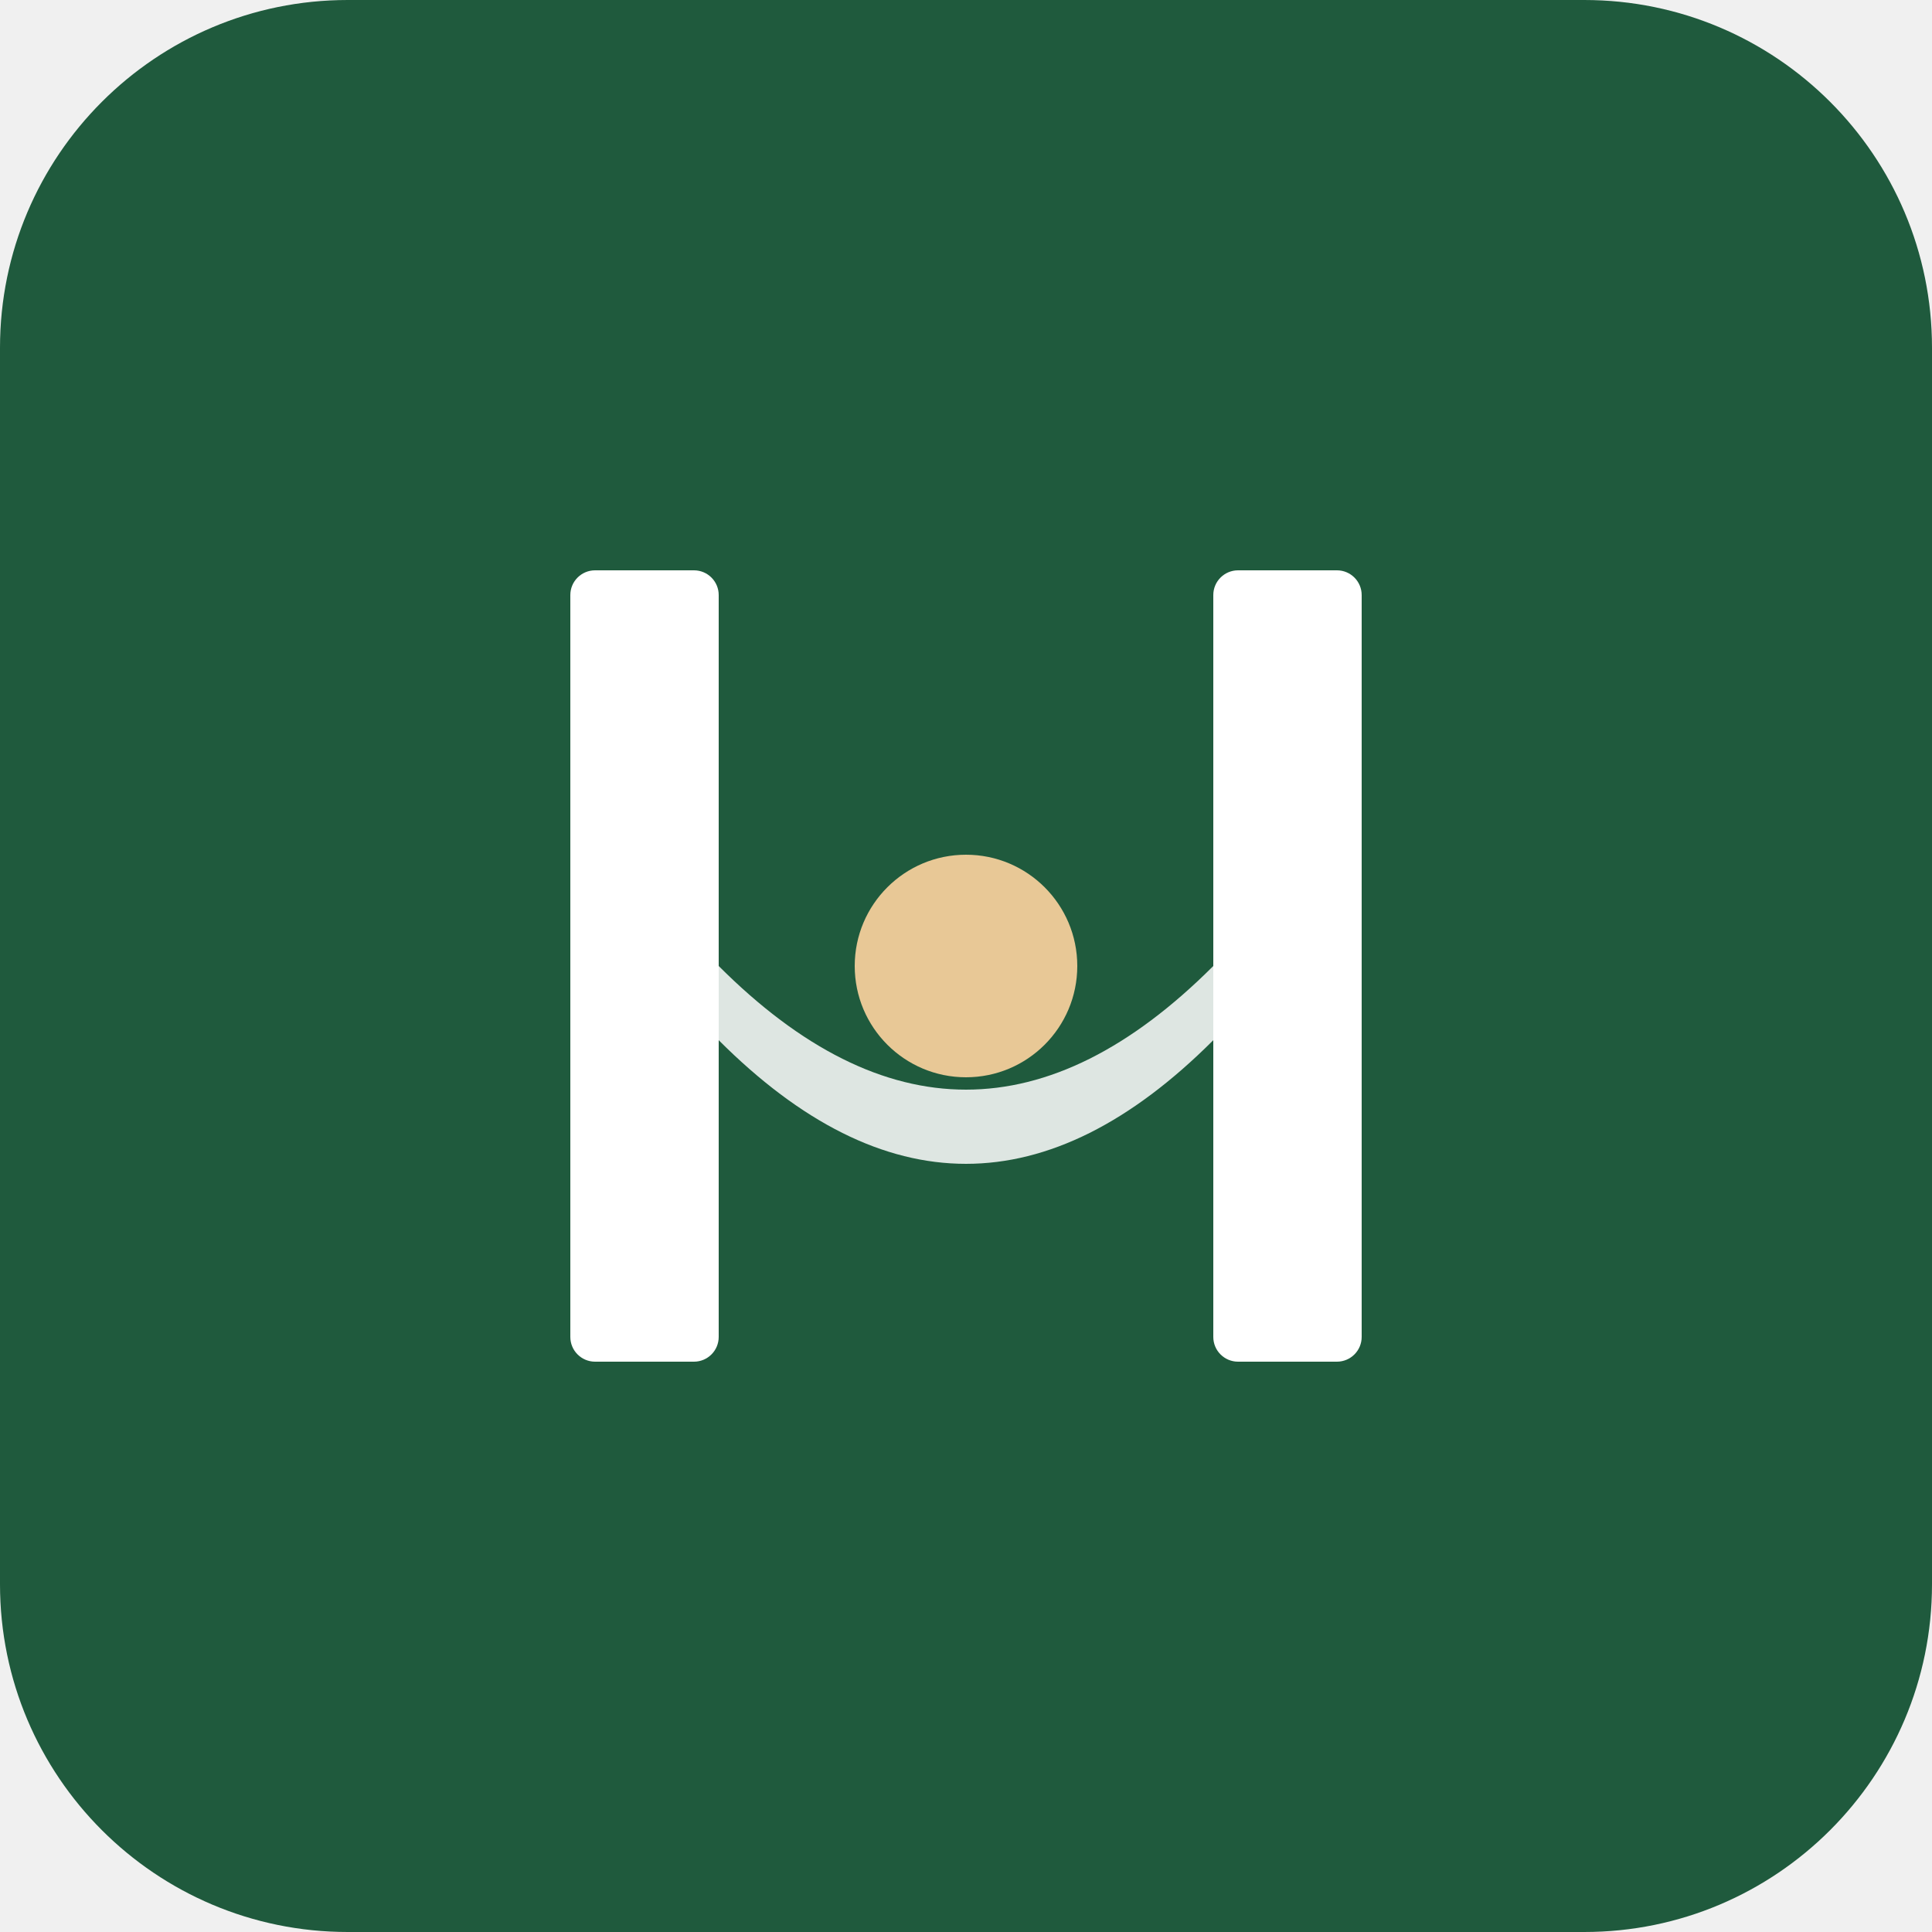
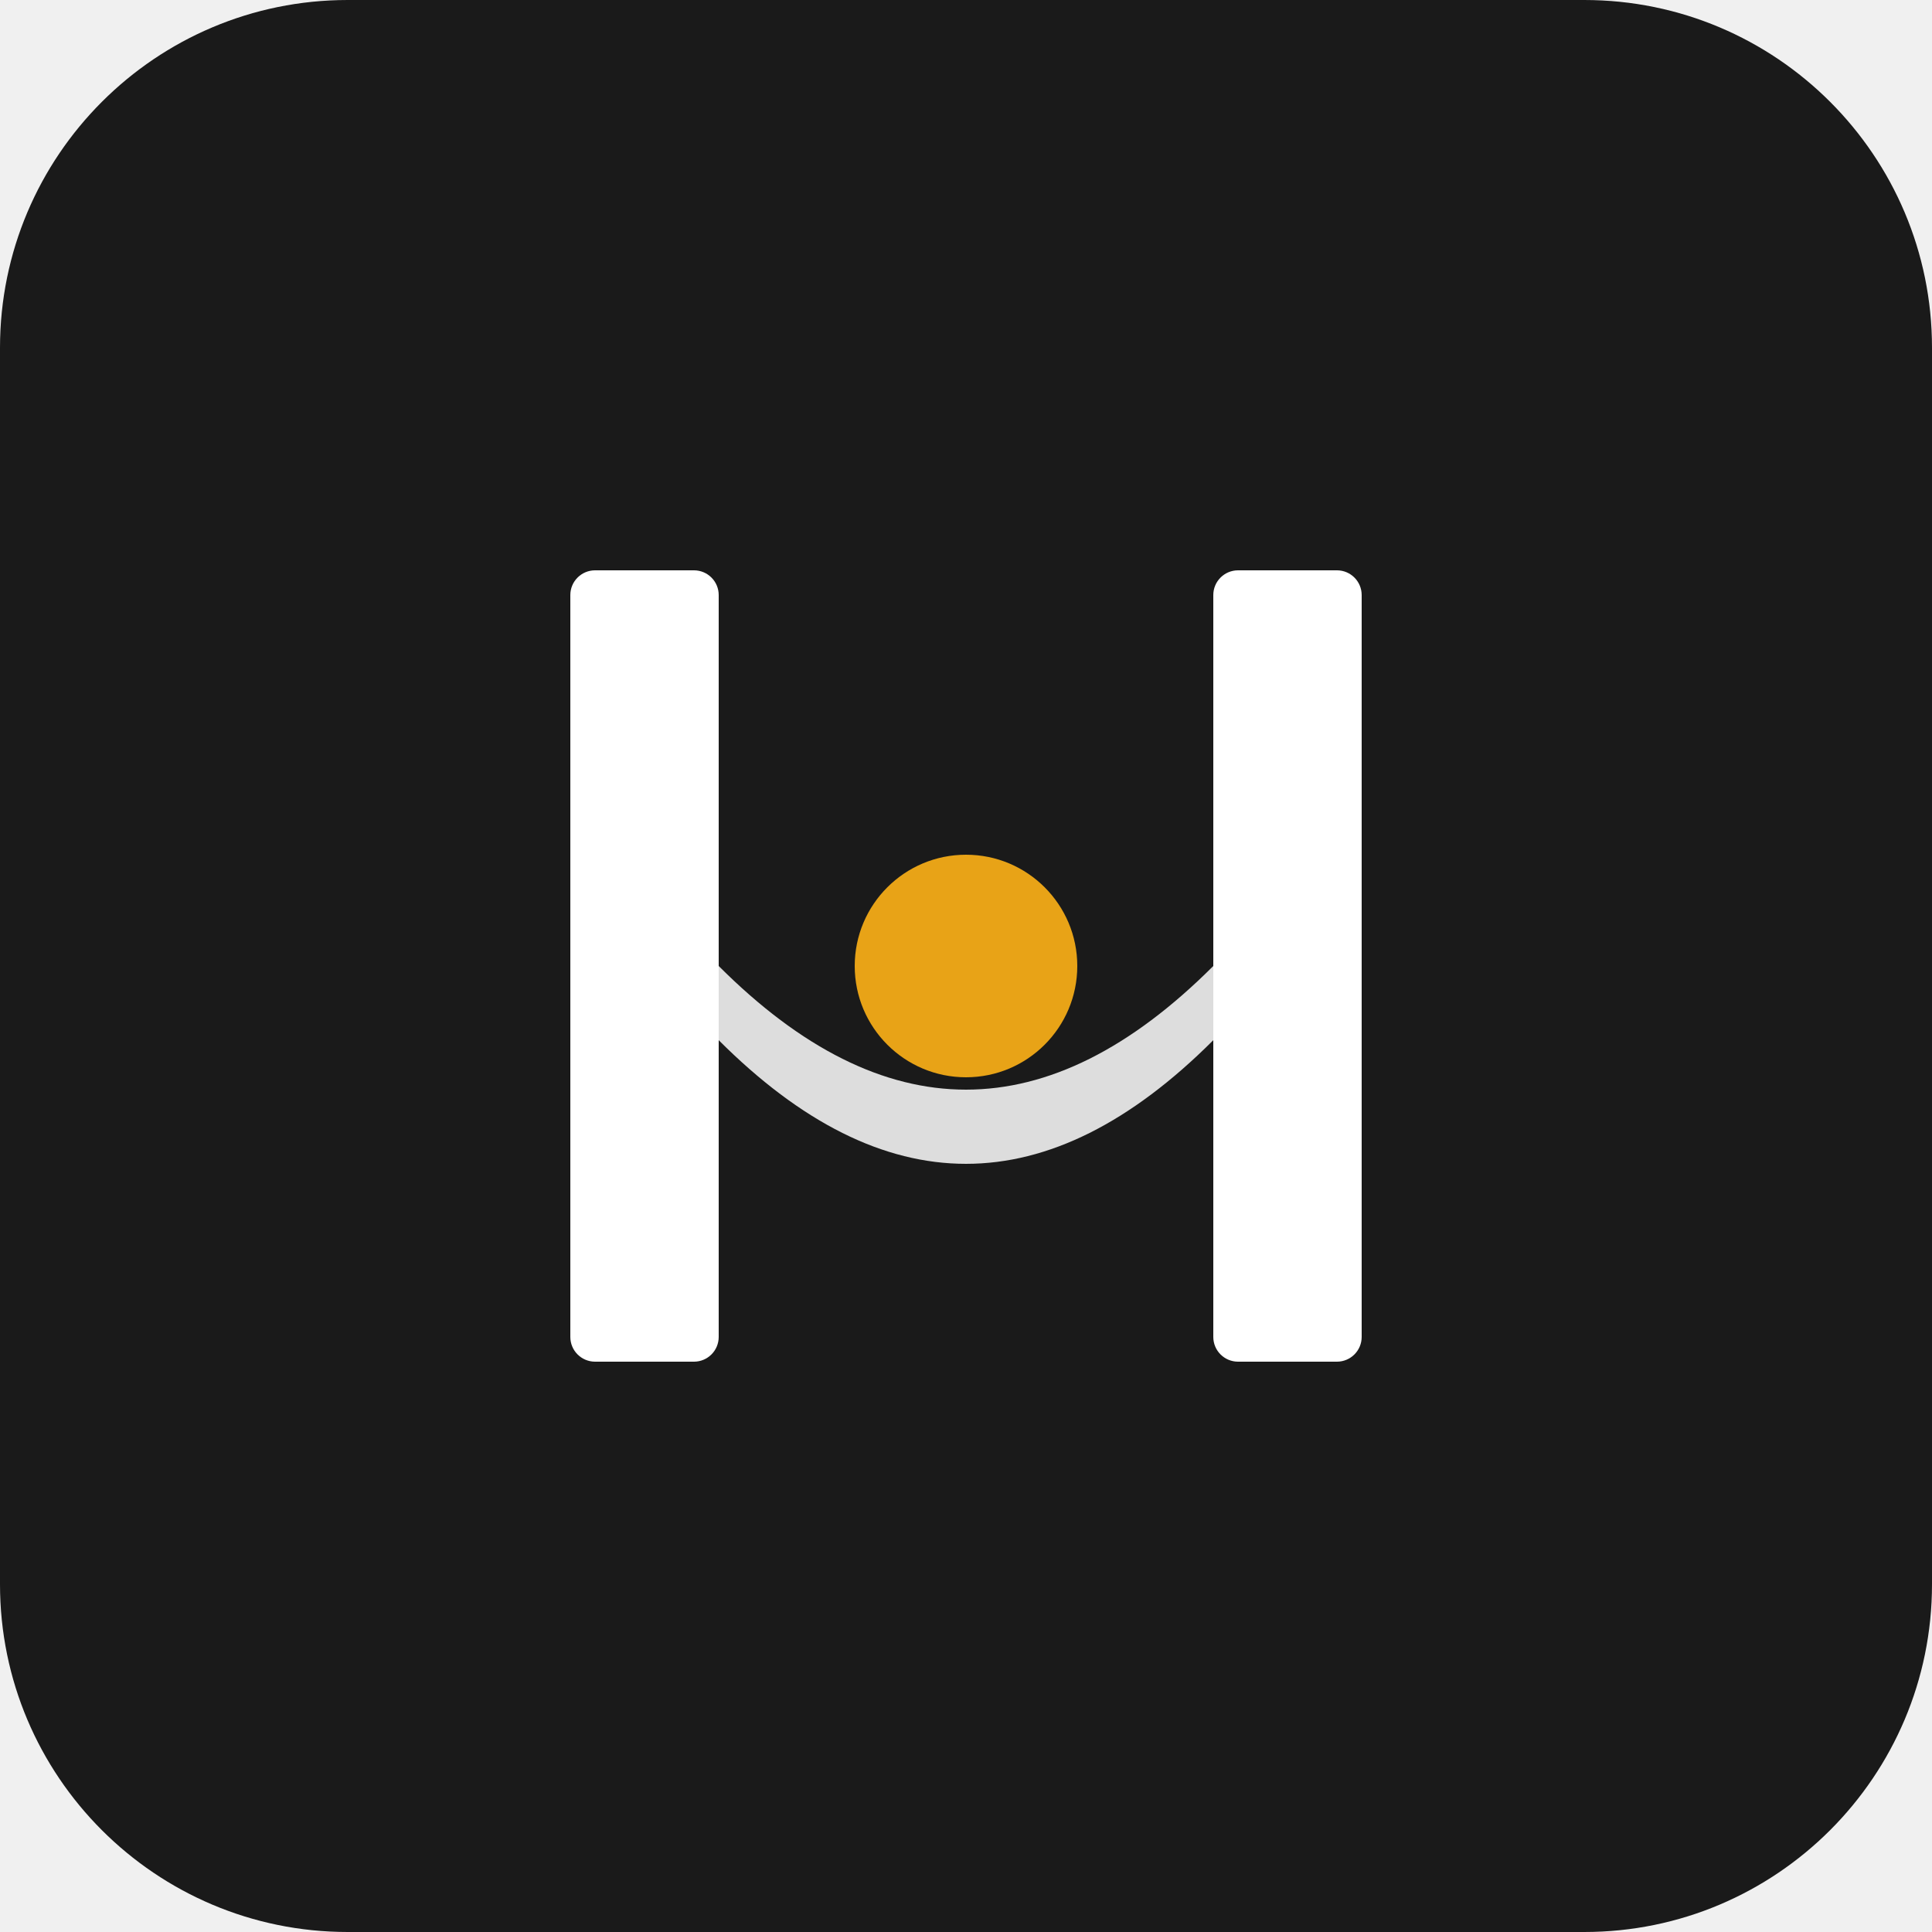
<svg xmlns="http://www.w3.org/2000/svg" viewBox="0 0 256 256" width="256" height="256">
-   <rect width="256" height="256" rx="46.08" fill="#1F5A3D" />
+   <rect width="256" height="256" rx="46.08" fill="#1A1A1A" />
  <g transform="translate(46.08, 46.08) scale(1.6384)">
    <rect x="18" y="18" width="12" height="64" rx="2" fill="#fff" />
    <rect x="70" y="18" width="12" height="64" rx="2" fill="#fff" />
-     <circle cx="50" cy="50" r="9" fill="#E8C896" />
+     <circle cx="50" cy="50" r="9" fill="#E8A317" />
    <path d="M 30 50 Q 50 70 70 50 L 70 56 Q 50 76 30 56 Z" fill="#fff" opacity="0.85" />
  </g>
</svg>
